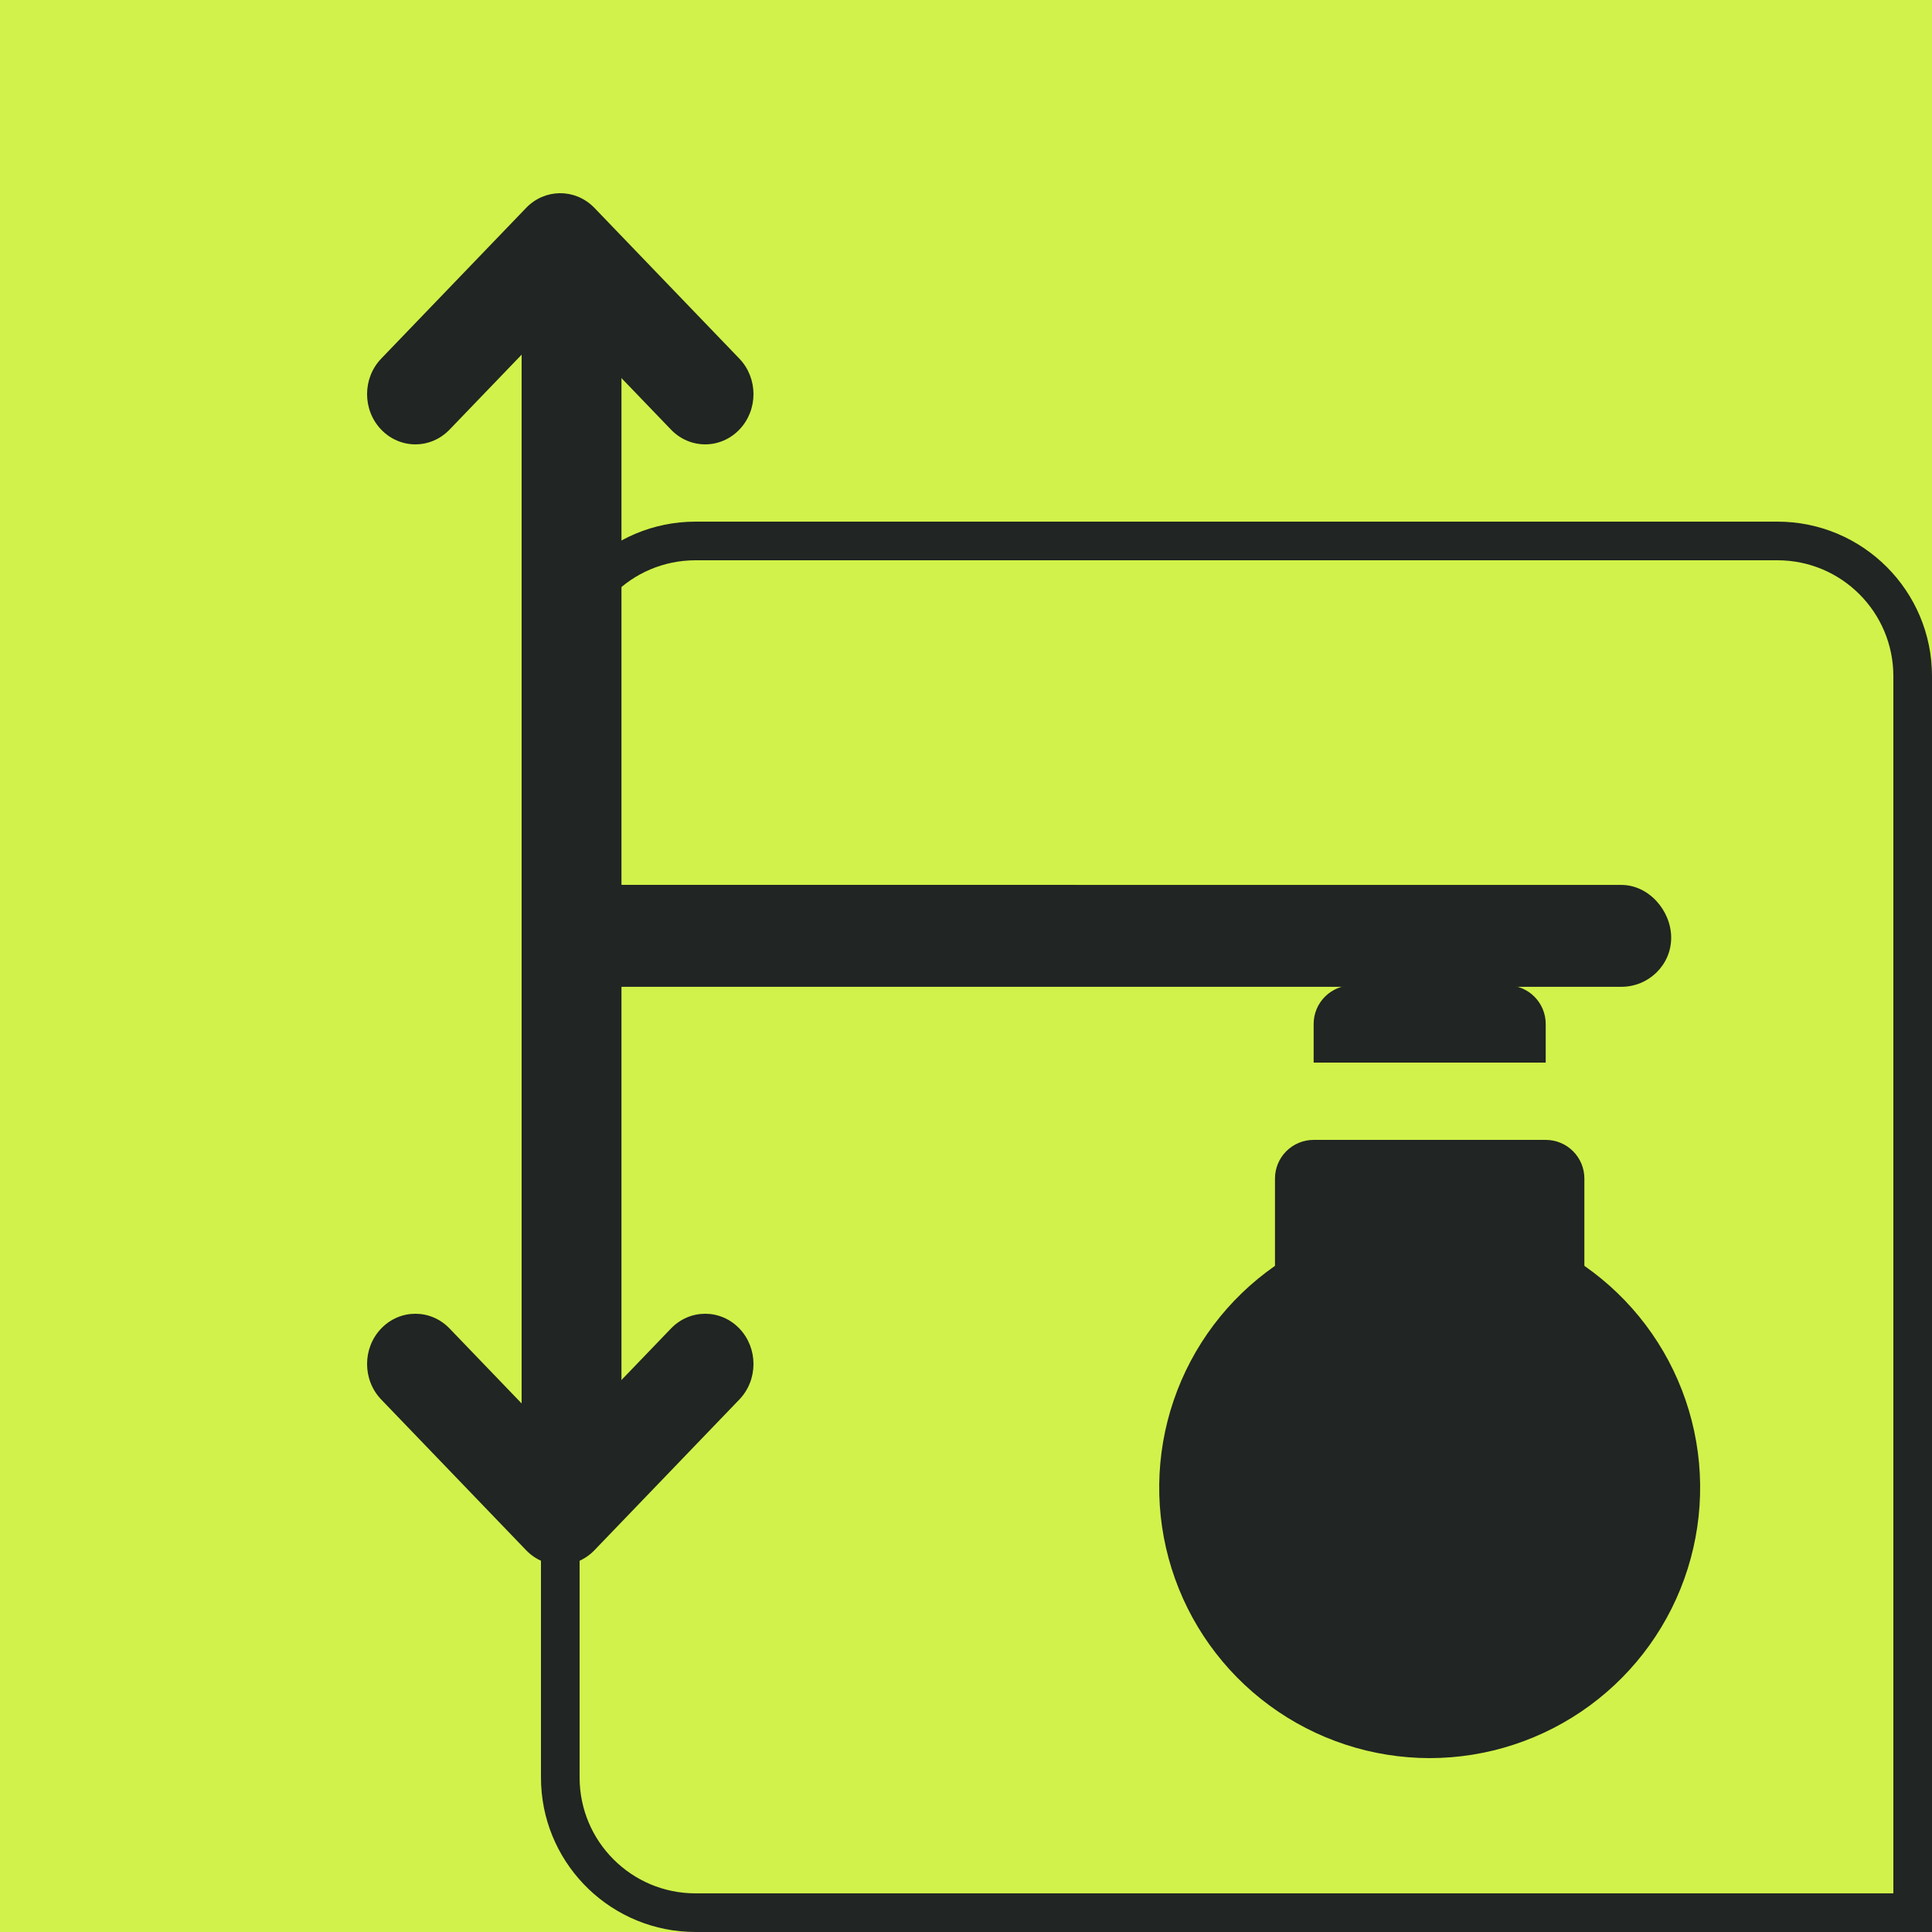
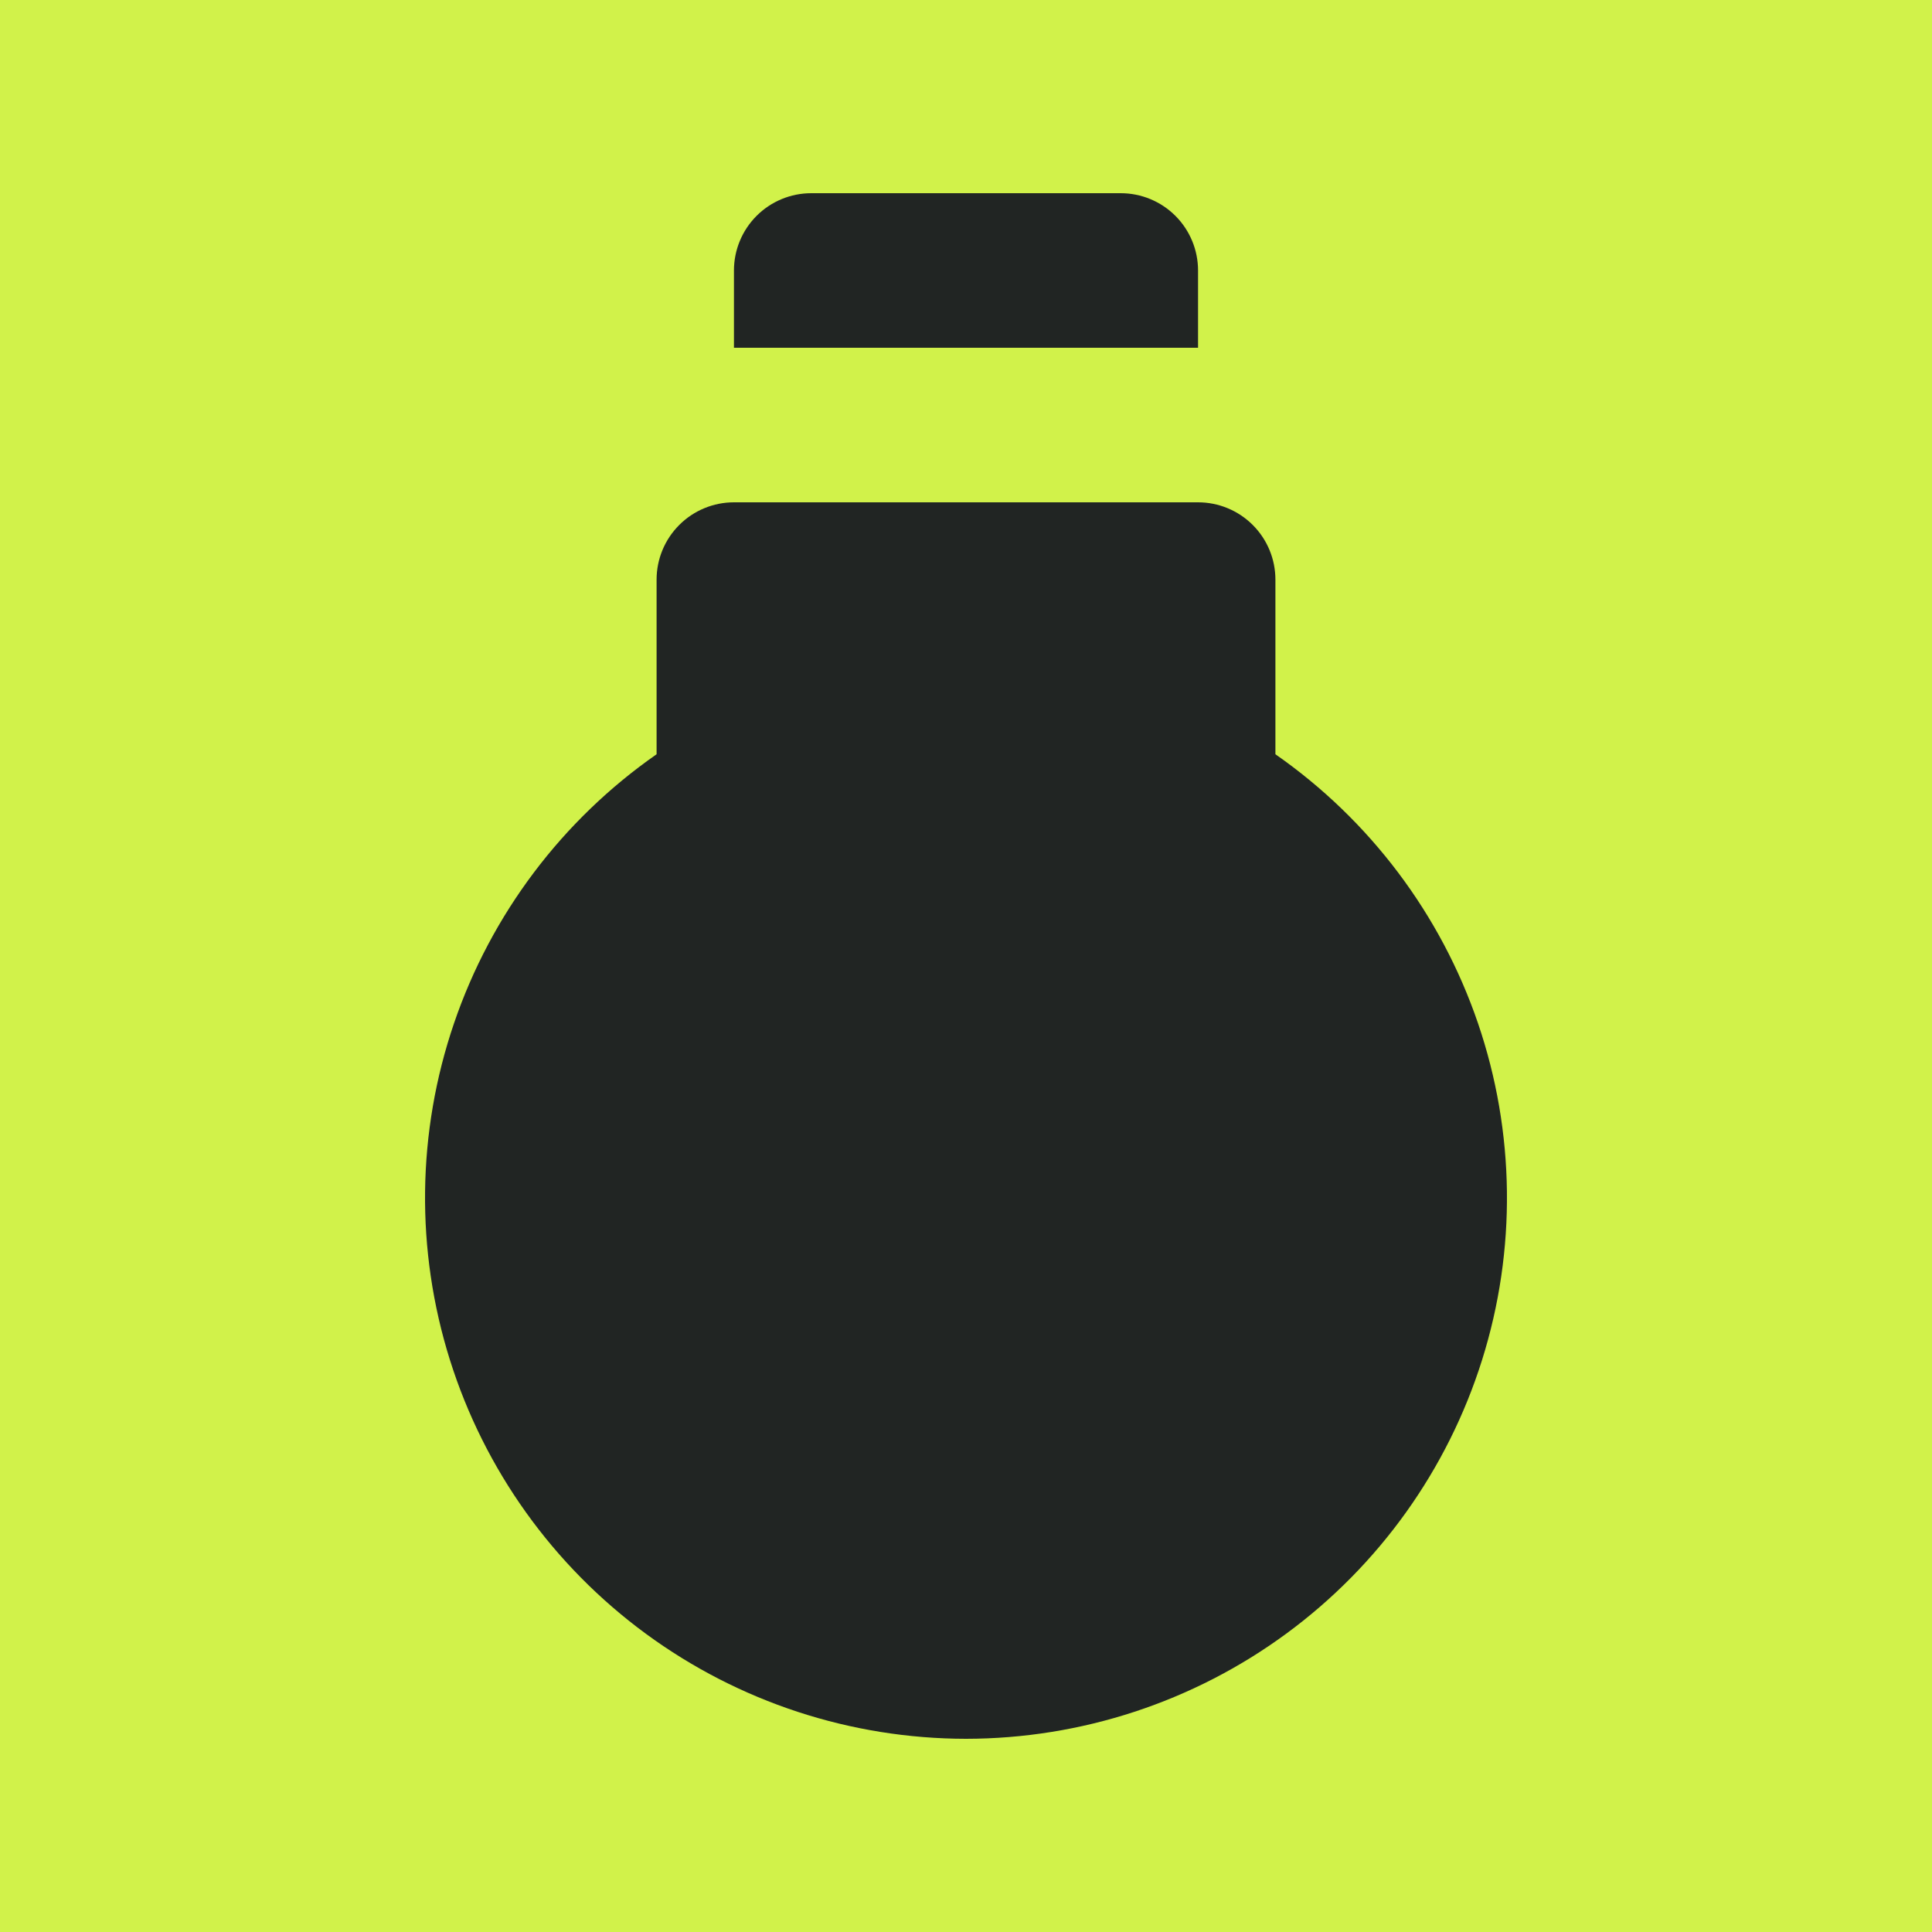
<svg xmlns="http://www.w3.org/2000/svg" width="100" height="100" viewBox="0 0 100 100" fill="none">
  <rect width="100" height="100" fill="#D1F24A" />
-   <path d="M92 27C96.418 27 100 30.582 100 35V100H36L35.588 99.989C31.361 99.775 28 96.28 28 92V35C28 30.582 31.582 27 36 27H48.504C48.189 27.418 48 27.936 48 28.5C48 28.671 48.017 28.838 48.05 29H36C32.686 29 30 31.686 30 35V92C30 95.314 32.686 98 36 98H98V35C98 31.686 95.314 29 92 29H47.454C47.487 28.838 47.504 28.671 47.504 28.5C47.504 27.936 47.315 27.418 47 27H92Z" fill="#212523" />
-   <path d="M32.167 14.6C32.167 13.164 31.01 12 29.583 12C28.157 12 27 13.164 27 14.6V48.4C27 49.836 28.157 51 29.583 51H55.417C56.843 51 58 49.836 58 48.4C58 46.964 56.843 45.8 55.417 45.8H32.167V14.6Z" fill="#212523" />
-   <path d="M30.722 10.715C29.742 9.746 28.193 9.762 27.232 10.761L19.732 18.561C18.756 19.577 18.756 21.223 19.732 22.238C20.709 23.254 22.291 23.254 23.268 22.238L29 16.277L34.732 22.238C35.709 23.254 37.291 23.254 38.268 22.238C39.244 21.223 39.244 19.577 38.268 18.561L30.768 10.761L30.722 10.715Z" fill="#212523" />
-   <path d="M27 76.461V48.538C27 47.136 28.157 45.803 29.583 45.803H83.917C85.343 45.803 86.5 47.136 86.5 48.538C86.5 49.94 85.343 51.077 83.917 51.077H32.167V76.461C32.167 77.863 31.01 79 29.583 79C28.157 79 27 77.863 27 76.461Z" fill="#212523" />
-   <path d="M34.732 68.761C35.709 67.746 37.291 67.746 38.268 68.761C39.244 69.777 39.244 71.423 38.268 72.439L30.768 80.239C29.791 81.254 28.209 81.254 27.232 80.239L19.732 72.439C18.756 71.423 18.756 69.777 19.732 68.761C20.709 67.746 22.291 67.746 23.268 68.761L29 74.723L34.732 68.761Z" fill="#212523" />
-   <path d="M74 91C76.981 90.997 79.883 90.045 82.285 88.281C84.687 86.518 86.464 84.035 87.356 81.194C88.249 78.353 88.212 75.301 87.25 72.482C86.288 69.663 84.452 67.225 82.007 65.52V61C82.007 60.47 81.797 59.961 81.421 59.586C81.046 59.211 80.537 59 80.006 59H67.994C67.463 59 66.954 59.211 66.579 59.586C66.203 59.961 65.993 60.47 65.993 61V65.52C63.548 67.225 61.712 69.663 60.75 72.482C59.788 75.301 59.751 78.353 60.644 81.194C61.536 84.035 63.313 86.518 65.715 88.281C68.117 90.045 71.019 90.997 74 91ZM80.006 53C80.006 52.47 79.795 51.961 79.419 51.586C79.044 51.211 78.535 51 78.004 51H69.996C69.465 51 68.956 51.211 68.581 51.586C68.205 51.961 67.994 52.47 67.994 53V55H80.006V53Z" fill="#212523" />
+   <path d="M50 90C55.962 89.994 61.766 88.09 66.57 84.563C71.374 81.036 74.927 76.07 76.713 70.388C78.499 64.705 78.424 58.602 76.501 52.964C74.577 47.327 70.903 42.449 66.015 39.04V30C66.015 28.939 65.593 27.922 64.842 27.172C64.091 26.421 63.073 26 62.011 26H37.989C36.927 26 35.909 26.421 35.158 27.172C34.407 27.922 33.985 28.939 33.985 30V39.04C29.096 42.449 25.423 47.327 23.5 52.964C21.576 58.602 21.501 64.705 23.287 70.388C25.073 76.07 28.626 81.036 33.43 84.563C38.234 88.09 44.038 89.994 50 90ZM62.011 14C62.011 12.939 61.589 11.922 60.839 11.172C60.088 10.421 59.069 10 58.008 10H41.992C40.931 10 39.912 10.421 39.161 11.172C38.411 11.922 37.989 12.939 37.989 14V18H62.011V14Z" fill="#212523" />
</svg>
